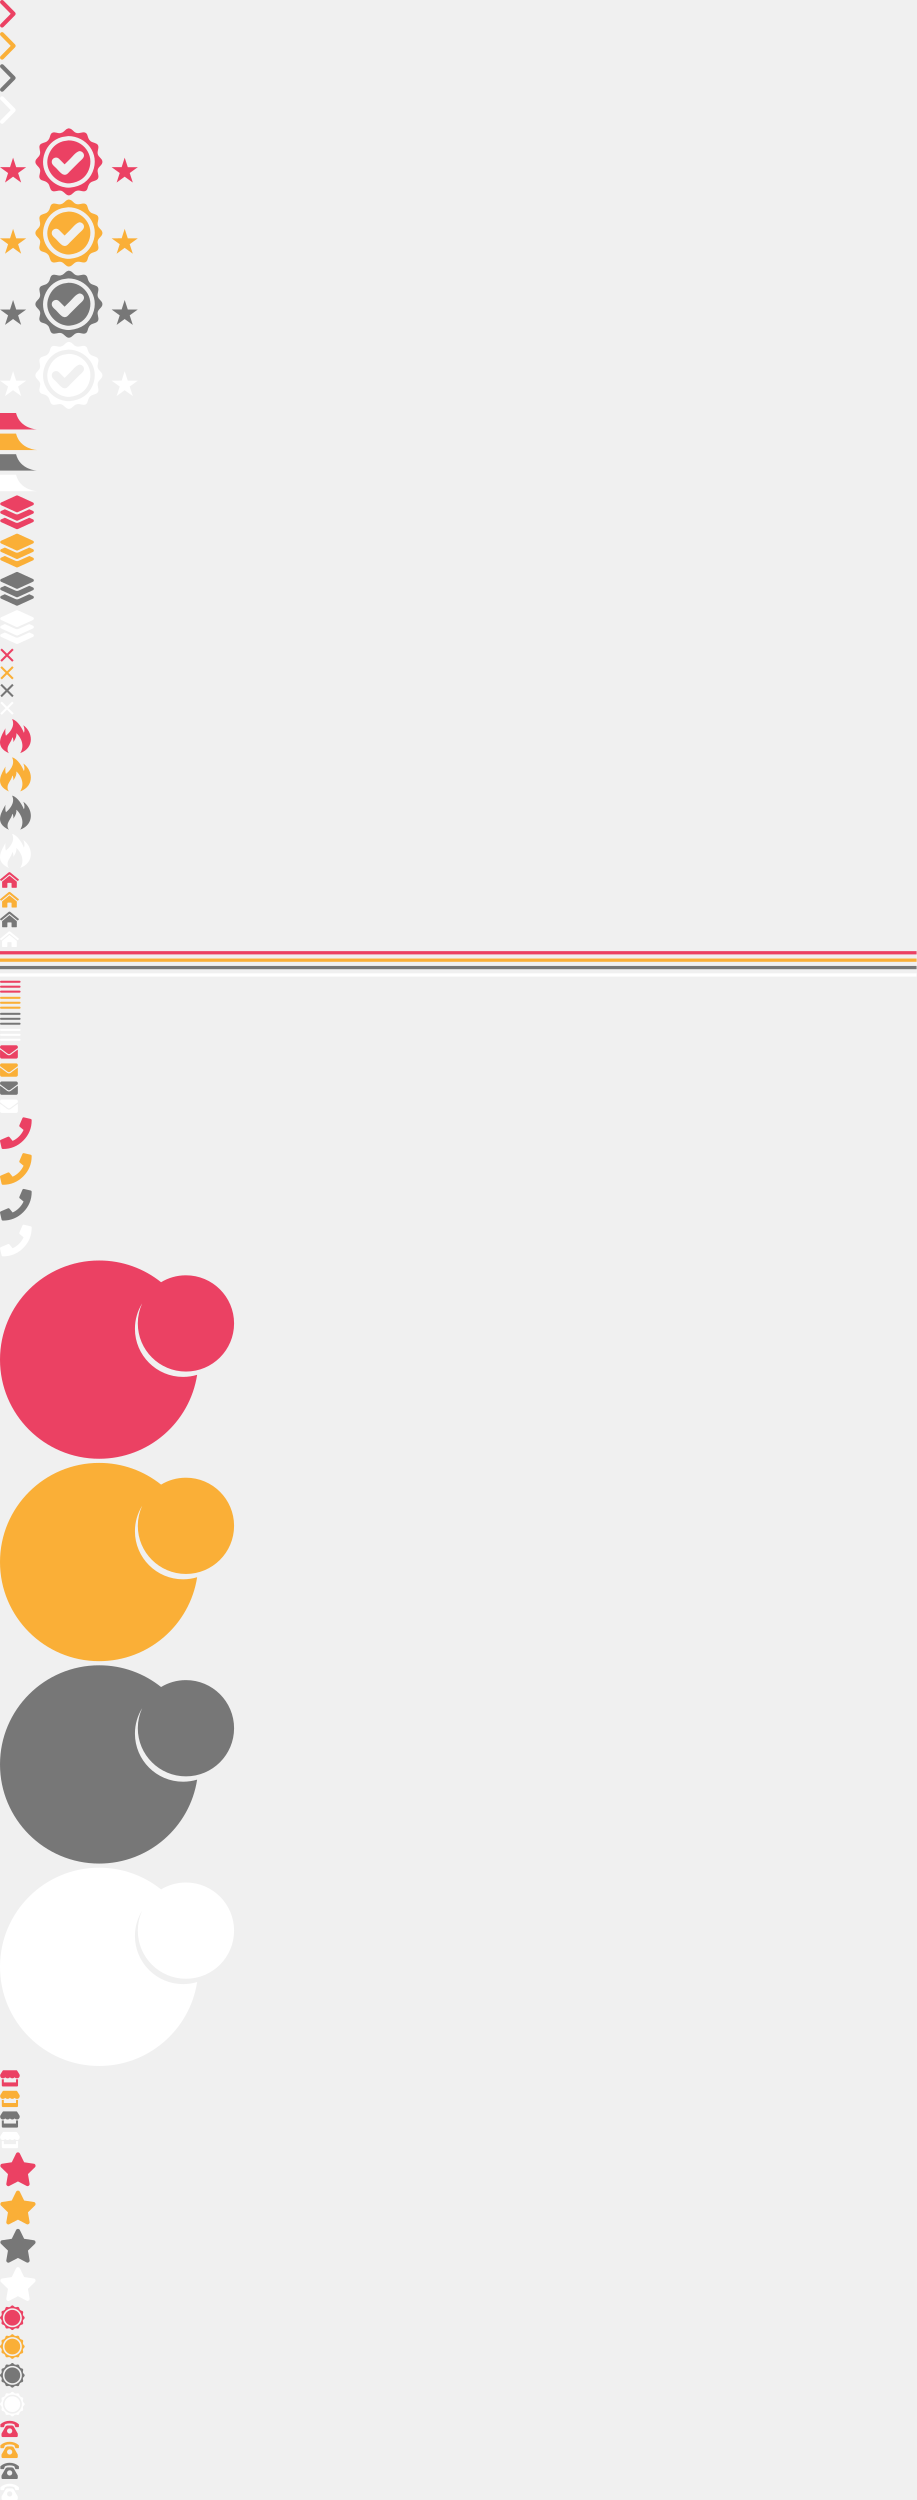
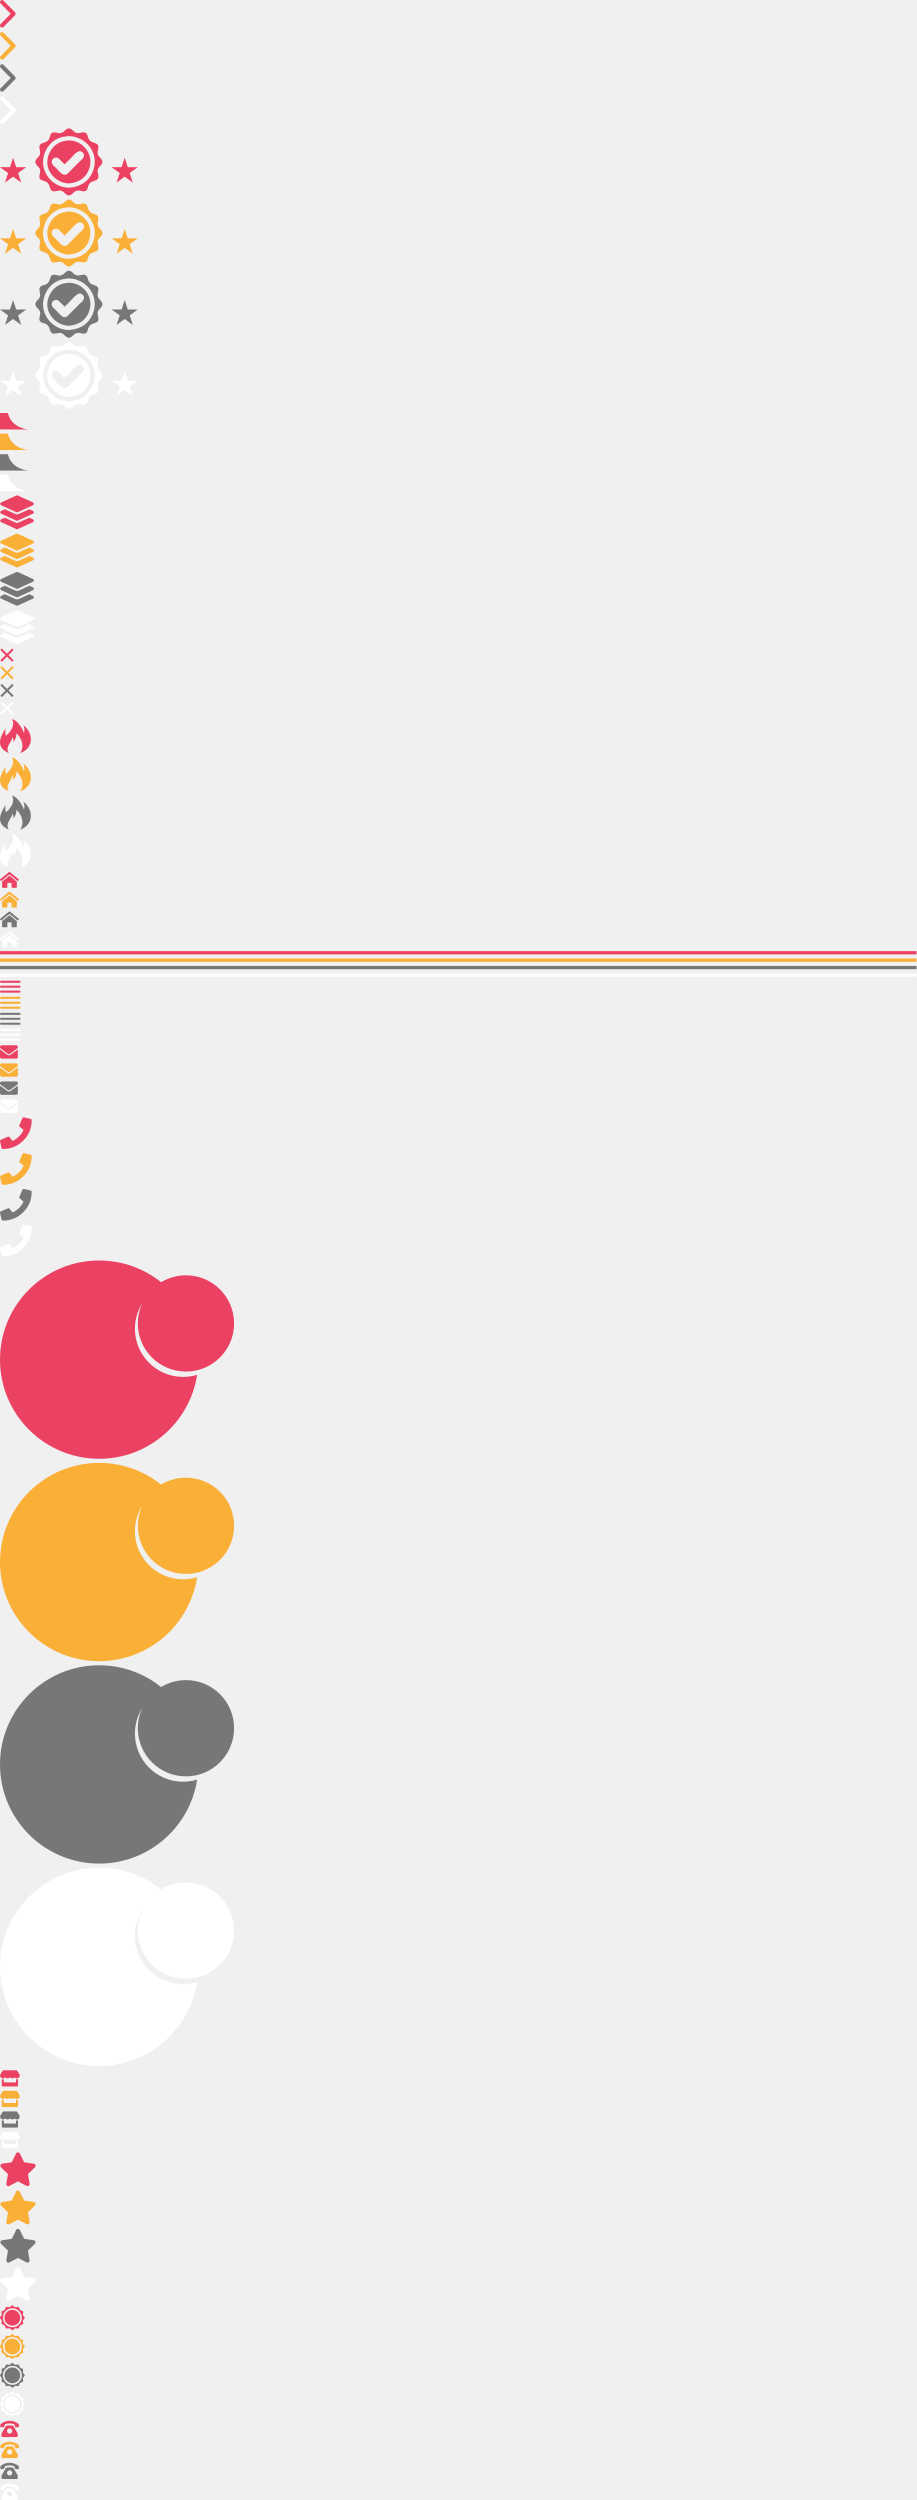
<svg xmlns="http://www.w3.org/2000/svg" xmlns:xlink="http://www.w3.org/1999/xlink">
  <symbol id="icon-arrow" viewBox="0 0 39 68">
    <path fill-rule="evenodd" d="M1.498 58.415l24.539-24.891L1.482 8.616c-1.937-1.965-1.937-5.15 0-7.114a4.908 4.908 0 017.013 0s18.232 18.477 28.069 28.457c1.937 1.964 1.937 5.149 0 7.114L8.511 65.53a4.91 4.91 0 01-7.013 0 5.082 5.082 0 010-7.115z" />
  </symbol>
  <symbol id="icon-bage" viewBox="0 0 335 163">
    <path fill-rule="evenodd" d="M165.812 0c10.29-.095 11.468 8.364 19.392 10.926 8.027 2.594 15.388-3.116 21.54-.676 5.885 2.335 5.63 7.416 7.916 13.381 1.144 2.986 3.233 5.676 5.523 7.55 4.69 3.838 14.448 3.919 17.674 9.207 4.005 6.566-2.385 14.635-.184 22.404 2.194 7.746 10.281 10.008 11.23 17.554 1.037 8.252-8.681 12.122-10.985 18.905-2.562 7.544 3.576 15.318.491 22.22-2.854 6.385-13.05 6.139-18.164 10.25-2.559 2.057-4.514 4.935-5.769 8.286-1.49 3.977-1.743 8.602-4.725 11.049-6.358 5.217-13.858-1.36-22.338.43-9.265 1.955-10.753 10.545-19.637 11.478-6.888.722-11.77-9.182-18.839-11.233-7.851-2.278-15.811 4.03-22.461.184-5.325-3.08-5.264-12.596-8.959-17.309-1.91-2.436-4.491-4.494-7.548-5.77-5.957-2.486-11.344-2.048-13.746-8.102-2.591-6.529 3.679-14.001.736-21.79C94.657 92.85 85.1 88.135 86.036 80.53c.942-7.655 8.83-9.753 11.046-17.554 2.268-7.986-3.901-15.885-.061-22.527 3.017-5.22 12.433-5.22 17.121-8.777 2.407-1.826 4.568-4.288 5.83-7.243 2.267-5.309 2.02-10.759 6.811-13.503 6.235-3.572 13.085 2.061 20.497.613 7.051-1.377 9.219-5.735 13.807-9.268L165.812 0zm.062 18.782c-6.132 1.33-11.977 1.331-17.306 2.946-18.932 5.739-33.039 19.809-39.765 37.81-14.885 39.836 12.34 74.624 43.018 82.556 5.06 1.309 11.509 2.612 18.164 1.965 28.197-2.743 46.152-16.557 55.23-38.24 18.661-44.572-15.94-87.019-59.341-87.037zm.429 10.496c35.587-.484 63.95 34.597 49.646 71.324-7.328 18.815-22.574 30.287-46.148 33.022-6.434.747-12.601-.849-17.244-2.271-23.044-7.056-46.31-34.537-34.365-66.659 5.974-16.065 17.116-27.824 33.997-32.961 4.367-1.328 9.079-1.233 14.114-2.455zm26.633 26.025c-8.879 2.361-17.111 13.556-23.135 19.58l-12.703 12.583-.184-.061-7.609-7.611c-4.093-3.5-8.07-11.108-16.508-8.164-2.504.874-4.449 2.432-5.707 4.542-1.396 2.344-1.776 6.543-.552 9.392 2.006 4.67 6.859 7.693 10.125 11.232 4.466 4.839 9.395 10.741 14.851 14.486l4.357 1.534c6.841.966 10.556-5.034 13.746-8.225l22.829-22.833c3.393-3.394 7.804-6.603 10.309-10.803 4.499-7.544-2.029-15.737-9.819-15.652zM31.788 71.201l7.548 23.201h24.301L44 108.581l7.487 23.202-19.699-14.302-19.637 14.302 7.486-23.202L0 94.341h24.363l7.425-23.14zm271.301 0l7.548 23.201L335 94.341l-19.699 14.24 7.548 23.202-19.821-14.302-19.576 14.302L291 108.581l-19.698-14.24 24.423-.123 7.364-23.017z" />
  </symbol>
-   <symbol id="icon-btn" viewBox="0 0 90 40">
-     <path fill-rule="evenodd" d="M0 40V0h39c9.654 38.329 51 40 51 40H0z" />
+   <symbol id="icon-btn" viewBox="0 0 70 40">
+     <path fill-rule="evenodd" d="M0 40V0h19c9.654 38.329 51 40 51 40H0z" />
  </symbol>
  <symbol id="icon-catalog" viewBox="0 0 83 83">
    <path fill-rule="evenodd" d="M39.646 40.975c1.171.536 2.342.536 3.516 0l37.241-17.012c1.279-.642 1.918-1.71 1.918-3.21 0-1.497-.639-2.567-1.918-3.209L43.162.532a4.704 4.704 0 00-1.758-.321 4.69 4.69 0 00-1.758.321L2.404 17.544c-1.279.642-1.918 1.712-1.918 3.209 0 1.5.639 2.568 1.918 3.21l37.242 17.012zm31.487-7.062L45.24 45.629c-1.279.536-2.558.802-3.836.802-1.279 0-2.558-.266-3.836-.802L11.834 33.913l-9.43 4.173c-1.279.642-1.918 1.74-1.918 3.29 0 1.552.639 2.595 1.918 3.129l37.242 17.012c1.171.537 2.342.537 3.516 0l37.241-17.012c1.279-.534 1.918-1.577 1.918-3.129 0-1.55-.639-2.648-1.918-3.29l-9.27-4.173zm0 20.542L45.24 66.171c-1.279.537-2.558.802-3.836.802-1.279 0-2.558-.265-3.836-.802L11.674 54.455l-9.27 4.173c-1.279.642-1.918 1.713-1.918 3.21 0 1.499.639 2.568 1.918 3.21l37.242 17.011c1.171.534 2.342.534 3.516 0l37.241-17.011c1.279-.642 1.918-1.711 1.918-3.21 0-1.497-.639-2.568-1.918-3.21l-9.27-4.173z" />
  </symbol>
  <symbol id="icon-close" viewBox="0 0 34 33">
    <path fill-rule="evenodd" d="M29.594 32.653L17 20.059 4.406 32.653.847 29.094 13.441 16.5.847 3.906 4.406.347 17 12.941 29.594.347l3.559 3.559L20.559 16.5l12.594 12.594-3.559 3.559z" />
  </symbol>
  <symbol id="icon-fire" viewBox="0 0 75 83">
    <path fill-rule="evenodd" d="M13.275 22.273C4.534 38.901-15.6 66.452 21.93 82.987c-5.81-5.93-3.527-15.776-.671-20.441 4.507-7.362 7.878-12.613 8.529-18.457 2.151 1.333 3.441 8.092 2.506 11.888 6.936-9.104 8.54-17.017 7.289-21.7 3.965 2.384 24.363 24.659 9.566 48.479 35.89-13.387 30.538-51.953 7.517-67.87 2.501 5.822 4.194 13.321 1.252 18.353C55.403 25.314 43.301 2.924 29.333-.004c9.3 18.48-8.856 35.505-14.805 40.399-1.652-3.133-1.983-11.178-1.253-18.122z" />
  </symbol>
  <symbol id="icon-home" viewBox="0 0 46 38">
    <path fill-rule="evenodd" d="M5.503 22.861c0 .05-.054.1-.16.148a.64.64 0 01-.24.074v13.736c0 .346.12.631.36.854.239.222.545.334.918.334h10.222c.372 0 .679-.112.919-.334.239-.223.359-.508.359-.854v-9.504c0-.345.12-.631.359-.853.24-.223.546-.334.919-.334h7.667c.371 0 .678.111.918.334.24.222.359.508.359.853v9.504c0 .346.12.631.36.854.239.222.545.334.918.334h10.222c.372 0 .679-.112.919-.334.239-.223.359-.508.359-.854V23.083a.4.4 0 01-.2-.074 1.156 1.156 0 01-.199-.148l-17.49-14.33-17.489 14.33zM25.148.736a3.428 3.428 0 00-2.156-.743c-.798 0-1.517.248-2.156.743L.392 17.515a1.17 1.17 0 00-.4.891c0 .297.106.57.32.817l1.757 1.782c.212.248.505.371.878.371.372 0 .665-.099.879-.297L22.114 6.081a1.445 1.445 0 011.757 0l18.288 14.998c.212.198.505.297.878.297.372 0 .692-.123.959-.371l1.677-1.782c.212-.247.319-.52.319-.817 0-.346-.133-.643-.399-.891L25.148.736z" />
  </symbol>
  <symbol id="icon-line" viewBox="0 0 2228 8">
    <path fill-rule="evenodd" d="M0 8h2228V0H0v8z" />
  </symbol>
  <symbol id="icon-list" viewBox="0 0 50 29">
    <path fill-rule="evenodd" d="M47.5 17h-45a2.5 2.5 0 010-5h45a2.5 2.5 0 110 5zm0-12h-45a2.5 2.5 0 010-5h45a2.5 2.5 0 110 5zm-45 19h45a2.5 2.5 0 110 5h-45a2.5 2.5 0 110-5z" />
  </symbol>
  <symbol id="icon-mail" viewBox="0 0 44 34">
    <path fill-rule="evenodd" d="M29.512 21.124c-.169.169-.48.423-.93.761l-1.183.887c-.338.254-.761.55-1.268.888a9.423 9.423 0 01-1.437.803c-.451.198-.929.367-1.436.507a5.66 5.66 0 01-1.522.211 6.245 6.245 0 01-1.732-.254 7.744 7.744 0 01-1.817-.802 47.805 47.805 0 01-1.522-.93 22.211 22.211 0 01-1.563-1.141c-.648-.507-1.029-.816-1.141-.93-6.818-4.957-11.156-8.141-13.015-9.55a.548.548 0 00-.55-.042c-.198.084-.296.24-.296.465v17.241c0 1.128.394 2.085 1.184 2.873.788.79 1.745 1.184 2.873 1.184h35.159c1.126 0 2.083-.394 2.873-1.184.788-.788 1.183-1.745 1.183-2.873V11.997a.55.55 0 00-.296-.507c-.198-.113-.38-.085-.549.084-2.028 1.578-6.368 4.762-13.015 9.55zm-6.128.888a14.787 14.787 0 001.564-.845c.393-.254.972-.677 1.733-1.268.76-.592 1.168-.888 1.225-.888 7.042-5.126 11.944-8.76 14.706-10.902.507-.394.76-.93.76-1.606V4.897c0-1.126-.395-2.083-1.183-2.873-.79-.789-1.747-1.183-2.873-1.183H4.157c-1.128 0-2.085.394-2.873 1.183C.494 2.814.1 3.771.1 4.897v1.606c0 .676.254 1.212.761 1.606 2.929 2.254 7.831 5.888 14.706 10.902.055 0 .465.296 1.225.888.761.591 1.338 1.014 1.733 1.268.393.253.915.536 1.563.845.647.31 1.197.465 1.648.465.451 0 1-.155 1.648-.465z" />
  </symbol>
  <symbol id="icon-phone" viewBox="0 0 77 77">
    <path fill-rule="evenodd" d="M58.51.181c-1.907-.5-3.261.151-4.062 1.955l-7.221 16.84c-.703 1.706-.352 3.108 1.053 4.21l9.026 7.518c-2.708 5.814-6.344 11.028-10.906 15.637a52.879 52.879 0 01-15.721 10.976l-7.371-9.021c-1.203-1.403-2.609-1.753-4.212-1.053L2.248 54.46c-1.907.804-2.607 2.157-2.106 4.06l3.61 15.637c.4 1.903 1.554 2.857 3.46 2.857 19.255 0 35.702-6.818 49.342-20.449C70.192 42.934 77.013 26.494 77.013 7.248c0-1.903-.954-3.056-2.858-3.458L58.51.181z" />
  </symbol>
  <symbol id="icon-sample" viewBox="0 0 569 482">
    <path fill-rule="evenodd" d="M452 270c-64.617 0-117-52.383-117-117 0-17.403 3.805-33.916 10.62-48.76C334.455 122.165 328 143.327 328 166c0 64.617 52.383 117 117 117 11.895 0 23.372-1.781 34.187-5.08C461.419 393.494 361.546 482 241 482 107.899 482 0 374.101 0 241S107.899 0 241 0c56.961 0 109.297 19.771 150.545 52.812C409.189 42.143 429.877 36 452 36c64.617 0 117 52.383 117 117 0 64.617-52.383 117-117 117z" />
  </symbol>
  <symbol id="icon-shop" viewBox="0 0 48 40">
    <path fill-rule="evenodd" d="M41.773 1.499C41.31.728 40.617.343 39.692.343H8.552c-.925 0-1.619.385-2.082 1.156L1.46 9.515c-1.335 2.056-1.515 4.24-.539 6.552.975 2.313 2.671 3.623 5.087 3.931a7.02 7.02 0 001.002.077c2.312 0 4.213-.848 5.704-2.543 1.541 1.695 3.442 2.543 5.704 2.543 2.26 0 4.162-.848 5.704-2.543 1.541 1.695 3.442 2.543 5.703 2.543s4.163-.848 5.704-2.543c1.49 1.695 3.365 2.543 5.627 2.543a7.54 7.54 0 001.079-.077c2.415-.308 4.111-1.618 5.087-3.931.976-2.312.797-4.496-.539-6.552l-5.01-8.016zm-2.852 20.735v7.707H9.322v-7.707c-.874.205-1.645.308-2.312.308-.463 0-.925-.025-1.387-.077a7.064 7.064 0 01-1.234-.309v15.185c0 .463.116.873.347 1.233.231.359.526.656.887.887.358.231.77.347 1.233.347h34.531c.668 0 1.246-.245 1.735-.733.487-.489.732-1.067.732-1.734V22.156a7.1 7.1 0 01-1.233.309c-.463.052-.925.077-1.388.077a9.57 9.57 0 01-2.312-.308z" />
  </symbol>
  <symbol id="icon-star" viewBox="0 0 87 83">
    <path fill-rule="evenodd" d="M28.627 24.058L5.291 27.589c-2.132.216-3.516 1.339-4.155 3.37-.64 2.034-.215 3.799 1.278 5.296l16.943 16.53-3.996 23.431c-.32 2.031.372 3.691 2.078 4.975 1.703 1.284 3.461 1.39 5.274.321l20.939-10.913L64.59 81.512c1.811.963 3.569.828 5.275-.401 1.703-1.231 2.397-2.864 2.078-4.895l-3.996-23.431 16.942-16.53c1.491-1.497 1.918-3.262 1.279-5.296-.639-2.031-2.026-3.154-4.156-3.37l-23.336-3.531L48.287 2.874C47.328.948 45.782-.015 43.652-.015c-2.133 0-3.676.963-4.635 2.889l-10.39 21.184z" />
  </symbol>
  <symbol id="icon-tag" viewBox="0 0 60 60">
    <path d="M30.36 0h-.99l-1.34.55c-1.47 1-1.53 1.84-3.09 2.75a7.27 7.27 0 01-6.3.56c-2.59-.81-4.43.1-5.24 2-.62 1.48-.36 3.33-2.56 5.32-3 2.73-6.17 1.1-7.17 4.61a5.76 5.76 0 00.4 3.41A7.33 7.33 0 013 25.36c-1 1.32-3.21 2.34-3 4.87.32 3.54 5.89 3.94 3.91 10.92a4.45 4.45 0 00-.13 3.31c1.45 3.39 4.36 1.39 7.35 4.54s1.05 6 4.56 7.21c2.5.88 5.45-2.26 9.6.65 1.34.94 2.36 3.15 4.79 3.07s3.21-2.17 4.72-3.16a7.16 7.16 0 016.24-.81 4.75 4.75 0 003.32.23c3.36-1.19 1.63-4.35 4.58-7.31a7.66 7.66 0 012.33-1.56c1-.39 2.17-.46 3.07-.91a3.73 3.73 0 001.87-2c1-2.67-2.19-5.51.61-9.64 1-1.44 3.1-2.39 3.16-4.71.06-2.5-2.09-3.38-3.07-4.79-2.89-4.14.18-7-.62-9.52s-3.18-2.52-4.79-3.09a7.24 7.24 0 01-4.06-3.83c-.7-1.65-.43-4-2.87-5a4.24 4.24 0 00-3.37.09 7.22 7.22 0 01-6.28-.69 8.87 8.87 0 01-2-1.88C31.83.13 31.04.3 30.35-.02zm-2 10.89a19.18 19.18 0 1013.61 34.12 20.5 20.5 0 002.47-2.35 19.25 19.25 0 004.71-14.34 19.24 19.24 0 00-20.79-17.43zm.11-3.88a23.28 23.28 0 00-9 2.49 23.63 23.63 0 00-7.83 6.62 21.74 21.74 0 00-3.08 5.51 22.37 22.37 0 00-1.52 10c.74 7.18 3.62 12.54 9.1 16.82a23.17 23.17 0 0024.48 2.1 23.49 23.49 0 007.83-6.6 19.7 19.7 0 001.17-1.7 23 23 0 003.43-13.79c-.7-7.18-3.3-11.7-8.31-16.18l-2.49-1.8a21.64 21.64 0 00-3.82-1.92 22.51 22.51 0 00-9.95-1.51z" fill-rule="evenodd" />
  </symbol>
  <symbol id="icon-tel" viewBox="0 0 47 41">
    <path fill-rule="evenodd" d="M31.421 12.625c-.971-.559-1.898-.839-2.781-.839H18.221c-.59 0-1.208.132-1.855.397a7.497 7.497 0 00-1.766 1.016c-.53.412-.942.883-1.236 1.412l-9.36 16.336a2.621 2.621 0 00-.353 1.324v4.945c0 .764.279 1.427.839 1.987.559.559 1.221.839 1.987.839h33.907c.764 0 1.426-.28 1.986-.839.559-.56.839-1.223.839-1.987v-4.945c0-.47-.118-.912-.353-1.324l-9.36-16.336c-.412-.764-1.103-1.426-2.075-1.986zM17.073 25.207c0-1.766.618-3.267 1.854-4.503 1.236-1.236 2.737-1.854 4.503-1.854s3.267.618 4.503 1.854c1.237 1.236 1.855 2.737 1.855 4.503s-.618 3.267-1.855 4.504c-1.236 1.236-2.737 1.854-4.503 1.854s-3.267-.618-4.503-1.854c-1.236-1.237-1.854-2.738-1.854-4.504zM23.43.484c-8.3 0-15.659 2.679-22.075 8.035a1.425 1.425 0 00-.529 1.148v4.944c0 .413.132.751.397 1.016s.603.397 1.015.397h6.181c.588 0 1.001-.265 1.236-.794l2.473-6.27c3.237-1.413 7.005-2.119 11.302-2.119s8.064.706 11.303 2.119l2.472 6.27c.234.529.647.794 1.236.794h6.181c.411 0 .751-.132 1.016-.397.264-.265.397-.603.397-1.016V9.667c0-.471-.177-.853-.53-1.148C39.088 3.163 31.73.484 23.43.484z" />
  </symbol>
  <view id="icon-arrow-view-red" viewBox="0 0 39 68" />
  <view id="icon-arrow-view-orange" viewBox="0 78 39 68" />
  <view id="icon-arrow-view-dark" viewBox="0 156 39 68" />
  <view id="icon-arrow-view-white" viewBox="0 234 39 68" />
  <view id="icon-bage-view-red" viewBox="0 312 335 163" />
  <view id="icon-bage-view-orange" viewBox="0 485 335 163" />
  <view id="icon-bage-view-dark" viewBox="0 658 335 163" />
  <view id="icon-bage-view-white" viewBox="0 831 335 163" />
-   <view id="icon-btn-view-red" viewBox="0 1004 90 40" />
-   <view id="icon-btn-view-orange" viewBox="0 1054 90 40" />
-   <view id="icon-btn-view-dark" viewBox="0 1104 90 40" />
-   <view id="icon-btn-view-white" viewBox="0 1154 90 40" />
+   <view id="icon-btn-view-red" viewBox="0 1004 70 40" />
+   <view id="icon-btn-view-orange" viewBox="0 1054 70 40" />
+   <view id="icon-btn-view-dark" viewBox="0 1104 70 40" />
+   <view id="icon-btn-view-white" viewBox="0 1154 70 40" />
  <view id="icon-catalog-view-red" viewBox="0 1204 83 83" />
  <view id="icon-catalog-view-orange" viewBox="0 1297 83 83" />
  <view id="icon-catalog-view-dark" viewBox="0 1390 83 83" />
  <view id="icon-catalog-view-white" viewBox="0 1483 83 83" />
  <view id="icon-close-view-red" viewBox="0 1576 34 33" />
  <view id="icon-close-view-orange" viewBox="0 1619 34 33" />
  <view id="icon-close-view-dark" viewBox="0 1662 34 33" />
  <view id="icon-close-view-white" viewBox="0 1705 34 33" />
  <view id="icon-fire-view-red" viewBox="0 1748 75 83" />
  <view id="icon-fire-view-orange" viewBox="0 1841 75 83" />
  <view id="icon-fire-view-dark" viewBox="0 1934 75 83" />
  <view id="icon-fire-view-white" viewBox="0 2027 75 83" />
  <view id="icon-home-view-red" viewBox="0 2120 46 38" />
  <view id="icon-home-view-orange" viewBox="0 2168 46 38" />
  <view id="icon-home-view-dark" viewBox="0 2216 46 38" />
  <view id="icon-home-view-white" viewBox="0 2264 46 38" />
  <view id="icon-line-view-red" viewBox="0 2312 2228 8" />
  <view id="icon-line-view-orange" viewBox="0 2330 2228 8" />
  <view id="icon-line-view-dark" viewBox="0 2348 2228 8" />
  <view id="icon-line-view-white" viewBox="0 2366 2228 8" />
  <view id="icon-list-view-red" viewBox="0 2384 50 29" />
  <view id="icon-list-view-orange" viewBox="0 2423 50 29" />
  <view id="icon-list-view-dark" viewBox="0 2462 50 29" />
  <view id="icon-list-view-white" viewBox="0 2501 50 29" />
  <view id="icon-mail-view-red" viewBox="0 2540 44 34" />
  <view id="icon-mail-view-orange" viewBox="0 2584 44 34" />
  <view id="icon-mail-view-dark" viewBox="0 2628 44 34" />
  <view id="icon-mail-view-white" viewBox="0 2672 44 34" />
  <view id="icon-phone-view-red" viewBox="0 2716 77 77" />
  <view id="icon-phone-view-orange" viewBox="0 2803 77 77" />
  <view id="icon-phone-view-dark" viewBox="0 2890 77 77" />
  <view id="icon-phone-view-white" viewBox="0 2977 77 77" />
  <view id="icon-sample-view-red" viewBox="0 3064 569 482" />
  <view id="icon-sample-view-orange" viewBox="0 3556 569 482" />
  <view id="icon-sample-view-dark" viewBox="0 4048 569 482" />
  <view id="icon-sample-view-white" viewBox="0 4540 569 482" />
  <view id="icon-shop-view-red" viewBox="0 5032 48 40" />
  <view id="icon-shop-view-orange" viewBox="0 5082 48 40" />
  <view id="icon-shop-view-dark" viewBox="0 5132 48 40" />
  <view id="icon-shop-view-white" viewBox="0 5182 48 40" />
  <view id="icon-star-view-red" viewBox="0 5232 87 83" />
  <view id="icon-star-view-orange" viewBox="0 5325 87 83" />
  <view id="icon-star-view-dark" viewBox="0 5418 87 83" />
  <view id="icon-star-view-white" viewBox="0 5511 87 83" />
  <view id="icon-tag-view-red" viewBox="0 5604 60 60" />
  <view id="icon-tag-view-orange" viewBox="0 5674 60 60" />
  <view id="icon-tag-view-dark" viewBox="0 5744 60 60" />
  <view id="icon-tag-view-white" viewBox="0 5814 60 60" />
  <view id="icon-tel-view-red" viewBox="0 5884 47 41" />
  <view id="icon-tel-view-orange" viewBox="0 5935 47 41" />
  <view id="icon-tel-view-dark" viewBox="0 5986 47 41" />
  <view id="icon-tel-view-white" viewBox="0 6037 47 41" />
  <use xlink:href="#icon-arrow" x="0" y="0" width="39" height="68" style="fill:#eb4163" />
  <use xlink:href="#icon-arrow" x="0" y="78" width="39" height="68" style="fill:#faaf37" />
  <use xlink:href="#icon-arrow" x="0" y="156" width="39" height="68" style="fill:#777777" />
  <use xlink:href="#icon-arrow" x="0" y="234" width="39" height="68" style="fill:#ffffff" />
  <use xlink:href="#icon-bage" x="0" y="312" width="335" height="163" style="fill:#eb4163" />
  <use xlink:href="#icon-bage" x="0" y="485" width="335" height="163" style="fill:#faaf37" />
  <use xlink:href="#icon-bage" x="0" y="658" width="335" height="163" style="fill:#777777" />
  <use xlink:href="#icon-bage" x="0" y="831" width="335" height="163" style="fill:#ffffff" />
-   <use xlink:href="#icon-btn" x="0" y="1004" width="90" height="40" style="fill:#eb4163" />
-   <use xlink:href="#icon-btn" x="0" y="1054" width="90" height="40" style="fill:#faaf37" />
-   <use xlink:href="#icon-btn" x="0" y="1104" width="90" height="40" style="fill:#777777" />
-   <use xlink:href="#icon-btn" x="0" y="1154" width="90" height="40" style="fill:#ffffff" />
+   <use xlink:href="#icon-btn" x="0" y="1004" width="70" height="40" style="fill:#eb4163" />
+   <use xlink:href="#icon-btn" x="0" y="1054" width="70" height="40" style="fill:#faaf37" />
+   <use xlink:href="#icon-btn" x="0" y="1104" width="70" height="40" style="fill:#777777" />
+   <use xlink:href="#icon-btn" x="0" y="1154" width="70" height="40" style="fill:#ffffff" />
  <use xlink:href="#icon-catalog" x="0" y="1204" width="83" height="83" style="fill:#eb4163" />
  <use xlink:href="#icon-catalog" x="0" y="1297" width="83" height="83" style="fill:#faaf37" />
  <use xlink:href="#icon-catalog" x="0" y="1390" width="83" height="83" style="fill:#777777" />
  <use xlink:href="#icon-catalog" x="0" y="1483" width="83" height="83" style="fill:#ffffff" />
  <use xlink:href="#icon-close" x="0" y="1576" width="34" height="33" style="fill:#eb4163" />
  <use xlink:href="#icon-close" x="0" y="1619" width="34" height="33" style="fill:#faaf37" />
  <use xlink:href="#icon-close" x="0" y="1662" width="34" height="33" style="fill:#777777" />
  <use xlink:href="#icon-close" x="0" y="1705" width="34" height="33" style="fill:#ffffff" />
  <use xlink:href="#icon-fire" x="0" y="1748" width="75" height="83" style="fill:#eb4163" />
  <use xlink:href="#icon-fire" x="0" y="1841" width="75" height="83" style="fill:#faaf37" />
  <use xlink:href="#icon-fire" x="0" y="1934" width="75" height="83" style="fill:#777777" />
  <use xlink:href="#icon-fire" x="0" y="2027" width="75" height="83" style="fill:#ffffff" />
  <use xlink:href="#icon-home" x="0" y="2120" width="46" height="38" style="fill:#eb4163" />
  <use xlink:href="#icon-home" x="0" y="2168" width="46" height="38" style="fill:#faaf37" />
  <use xlink:href="#icon-home" x="0" y="2216" width="46" height="38" style="fill:#777777" />
  <use xlink:href="#icon-home" x="0" y="2264" width="46" height="38" style="fill:#ffffff" />
  <use xlink:href="#icon-line" x="0" y="2312" width="2228" height="8" style="fill:#eb4163" />
  <use xlink:href="#icon-line" x="0" y="2330" width="2228" height="8" style="fill:#faaf37" />
  <use xlink:href="#icon-line" x="0" y="2348" width="2228" height="8" style="fill:#777777" />
  <use xlink:href="#icon-line" x="0" y="2366" width="2228" height="8" style="fill:#ffffff" />
  <use xlink:href="#icon-list" x="0" y="2384" width="50" height="29" style="fill:#eb4163" />
  <use xlink:href="#icon-list" x="0" y="2423" width="50" height="29" style="fill:#faaf37" />
  <use xlink:href="#icon-list" x="0" y="2462" width="50" height="29" style="fill:#777777" />
  <use xlink:href="#icon-list" x="0" y="2501" width="50" height="29" style="fill:#ffffff" />
  <use xlink:href="#icon-mail" x="0" y="2540" width="44" height="34" style="fill:#eb4163" />
  <use xlink:href="#icon-mail" x="0" y="2584" width="44" height="34" style="fill:#faaf37" />
  <use xlink:href="#icon-mail" x="0" y="2628" width="44" height="34" style="fill:#777777" />
  <use xlink:href="#icon-mail" x="0" y="2672" width="44" height="34" style="fill:#ffffff" />
  <use xlink:href="#icon-phone" x="0" y="2716" width="77" height="77" style="fill:#eb4163" />
  <use xlink:href="#icon-phone" x="0" y="2803" width="77" height="77" style="fill:#faaf37" />
  <use xlink:href="#icon-phone" x="0" y="2890" width="77" height="77" style="fill:#777777" />
  <use xlink:href="#icon-phone" x="0" y="2977" width="77" height="77" style="fill:#ffffff" />
  <use xlink:href="#icon-sample" x="0" y="3064" width="569" height="482" style="fill:#eb4163" />
  <use xlink:href="#icon-sample" x="0" y="3556" width="569" height="482" style="fill:#faaf37" />
  <use xlink:href="#icon-sample" x="0" y="4048" width="569" height="482" style="fill:#777777" />
  <use xlink:href="#icon-sample" x="0" y="4540" width="569" height="482" style="fill:#ffffff" />
  <use xlink:href="#icon-shop" x="0" y="5032" width="48" height="40" style="fill:#eb4163" />
  <use xlink:href="#icon-shop" x="0" y="5082" width="48" height="40" style="fill:#faaf37" />
  <use xlink:href="#icon-shop" x="0" y="5132" width="48" height="40" style="fill:#777777" />
  <use xlink:href="#icon-shop" x="0" y="5182" width="48" height="40" style="fill:#ffffff" />
  <use xlink:href="#icon-star" x="0" y="5232" width="87" height="83" style="fill:#eb4163" />
  <use xlink:href="#icon-star" x="0" y="5325" width="87" height="83" style="fill:#faaf37" />
  <use xlink:href="#icon-star" x="0" y="5418" width="87" height="83" style="fill:#777777" />
  <use xlink:href="#icon-star" x="0" y="5511" width="87" height="83" style="fill:#ffffff" />
  <use xlink:href="#icon-tag" x="0" y="5604" width="60" height="60" style="fill:#eb4163" />
  <use xlink:href="#icon-tag" x="0" y="5674" width="60" height="60" style="fill:#faaf37" />
  <use xlink:href="#icon-tag" x="0" y="5744" width="60" height="60" style="fill:#777777" />
  <use xlink:href="#icon-tag" x="0" y="5814" width="60" height="60" style="fill:#ffffff" />
  <use xlink:href="#icon-tel" x="0" y="5884" width="47" height="41" style="fill:#eb4163" />
  <use xlink:href="#icon-tel" x="0" y="5935" width="47" height="41" style="fill:#faaf37" />
  <use xlink:href="#icon-tel" x="0" y="5986" width="47" height="41" style="fill:#777777" />
  <use xlink:href="#icon-tel" x="0" y="6037" width="47" height="41" style="fill:#ffffff" />
</svg>
